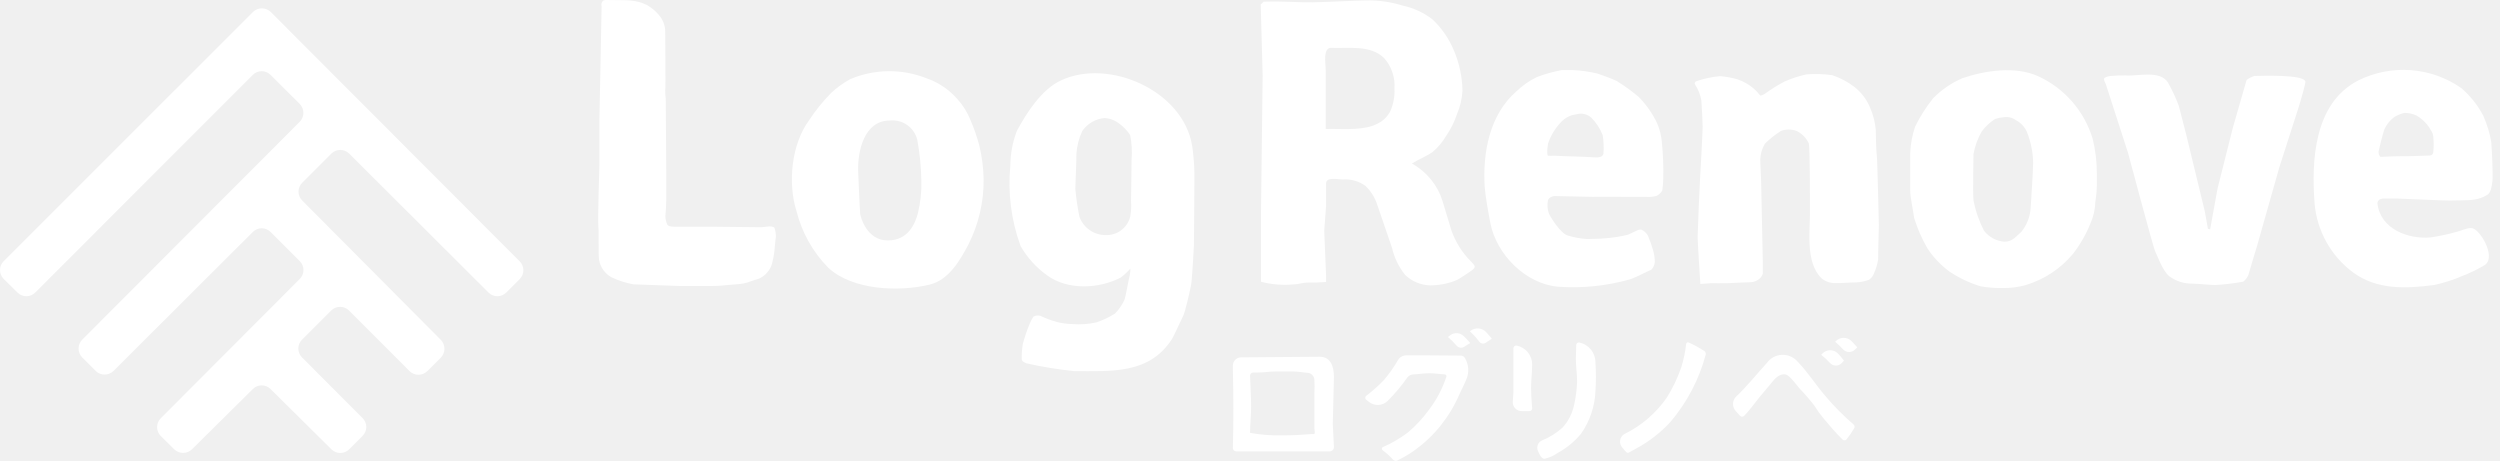
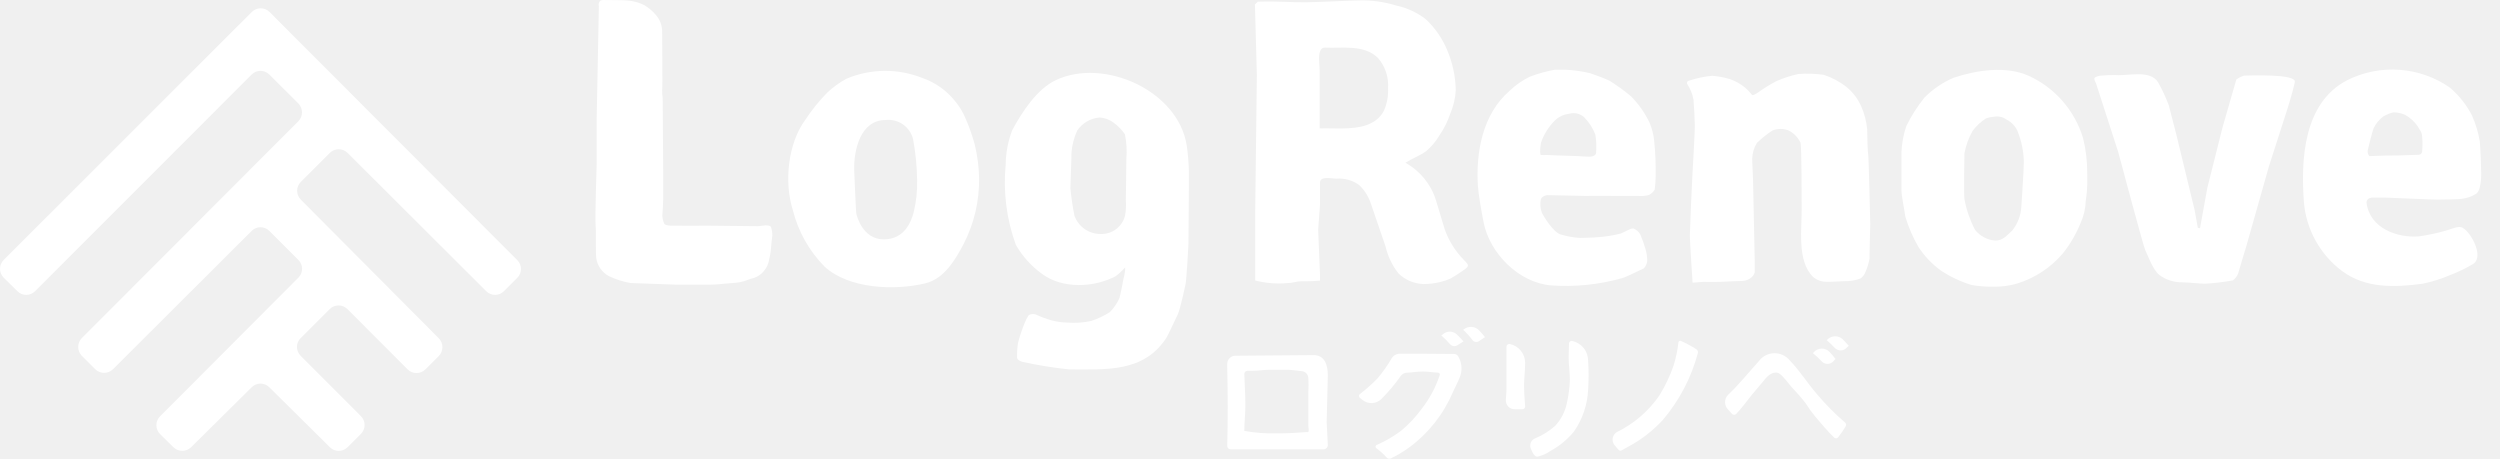
- <svg xmlns="http://www.w3.org/2000/svg" width="217" height="40" viewBox="0 0 217 40" fill="none">
-   <path d="M66.78 19.648C66.78 19.648 67.17 19.648 67.231 19.793C67.311 20.04 67.35 20.298 67.346 20.558C67.346 20.558 67.247 21.322 67.247 21.475C67.223 21.862 67.164 22.246 67.071 22.622C67.019 22.983 66.868 23.322 66.635 23.601C66.412 23.891 66.109 24.109 65.763 24.228C65.411 24.297 64.998 24.519 64.547 24.603C64.096 24.687 63.706 24.68 63.148 24.741C62.574 24.805 61.997 24.834 61.419 24.825C60.502 24.825 59.125 24.825 59.01 24.825C58.896 24.825 55.355 24.695 54.988 24.68C54.325 24.565 53.682 24.359 53.076 24.068C52.794 23.912 52.551 23.695 52.364 23.433C52.178 23.171 52.052 22.871 51.998 22.554C51.921 21.965 51.998 20.16 51.936 19.632C51.875 19.105 52.028 14.348 52.028 14.348V10.409L52.12 5.775L52.219 0.544C52.193 0.457 52.193 0.364 52.219 0.276C52.273 0.146 52.303 -0.014 52.655 0.001C53.007 0.016 54.491 0.001 54.728 0.047C55.214 0.083 55.688 0.211 56.127 0.422C56.532 0.648 56.892 0.946 57.19 1.301C57.552 1.71 57.748 2.239 57.741 2.785C57.741 3.549 57.787 7.694 57.741 7.855C57.736 8.09 57.751 8.326 57.787 8.559C57.787 8.788 57.833 15.235 57.833 15.235C57.833 15.235 57.833 17.101 57.833 17.315C57.833 17.529 57.787 18.539 57.756 18.76C57.759 19.011 57.814 19.258 57.917 19.487C57.978 19.617 58.154 19.663 58.498 19.678C58.842 19.693 61.725 19.678 61.725 19.678L66.107 19.724L66.78 19.648Z" fill="white" />
-   <path d="M85.379 15.541C85.359 14.548 85.231 13.561 84.996 12.597C84.794 11.85 84.539 11.119 84.232 10.409C83.97 9.754 83.595 9.151 83.123 8.627C82.399 7.786 81.465 7.153 80.415 6.792C78.286 5.948 75.91 5.976 73.8 6.869C73.195 7.198 72.635 7.604 72.133 8.077C71.423 8.8 70.785 9.592 70.229 10.44C68.7 12.497 68.363 15.893 69.135 18.325C69.603 20.184 70.558 21.884 71.904 23.25C74.014 25.192 78.022 25.353 80.698 24.703C82.335 24.305 83.314 22.638 84.04 21.253C84.943 19.486 85.403 17.525 85.379 15.541ZM79.972 15.655C80.003 16.623 79.9 17.591 79.666 18.531C79.46 19.296 78.901 20.871 77.058 20.871C75.215 20.871 74.695 18.806 74.665 18.577C74.634 18.348 74.504 15.304 74.489 14.891C74.427 13.147 75.001 10.463 77.227 10.463C77.761 10.403 78.299 10.54 78.74 10.848C79.18 11.157 79.493 11.615 79.62 12.138C79.836 13.298 79.953 14.475 79.972 15.655Z" fill="white" />
-   <path d="M103.671 14.883C103.671 14.401 103.572 13.223 103.48 12.665C102.715 7.878 96.246 5.018 92.085 6.983C90.426 7.748 89.11 9.782 88.262 11.365C87.896 12.325 87.705 13.343 87.696 14.371C87.467 16.735 87.77 19.121 88.583 21.353C89.158 22.353 89.94 23.218 90.877 23.892C92.674 25.215 95.412 25.077 97.293 24.083C97.59 23.855 97.864 23.599 98.112 23.318V23.555C98.084 23.814 98.035 24.069 97.966 24.32C97.905 24.626 97.714 25.674 97.615 25.995C97.412 26.449 97.129 26.863 96.781 27.218C96.276 27.538 95.734 27.795 95.167 27.983C94.478 28.137 93.769 28.186 93.064 28.129C92.623 28.119 92.184 28.06 91.757 27.953C91.26 27.817 90.776 27.637 90.311 27.417C90.21 27.386 90.103 27.376 89.998 27.387C89.893 27.399 89.791 27.433 89.699 27.486C89.559 27.703 89.441 27.934 89.347 28.174C89.124 28.72 88.935 29.28 88.782 29.849C88.706 30.296 88.675 30.75 88.69 31.203C88.736 31.325 88.736 31.394 89.103 31.539C90.463 31.844 91.839 32.069 93.225 32.212C96.475 32.212 99.756 32.503 101.737 29.413C101.867 29.207 102.501 27.823 102.7 27.417C102.899 27.012 103.312 25.123 103.388 24.733C103.465 24.343 103.633 21.445 103.633 21.292C103.633 21.139 103.687 15.365 103.671 14.883ZM98.219 13.881C98.219 14.707 98.173 17.361 98.173 17.46C98.208 17.91 98.185 18.362 98.104 18.806C97.987 19.275 97.713 19.689 97.327 19.98C96.942 20.271 96.468 20.421 95.986 20.405C95.484 20.41 94.994 20.259 94.583 19.972C94.172 19.686 93.86 19.278 93.691 18.806C93.532 18.015 93.414 17.216 93.34 16.413C93.34 16.007 93.447 13.759 93.431 13.354C93.478 12.671 93.65 12.002 93.936 11.38C94.153 11.061 94.439 10.793 94.772 10.598C95.106 10.402 95.478 10.283 95.863 10.249C96.319 10.268 96.757 10.428 97.117 10.707C97.502 10.982 97.834 11.324 98.096 11.717C98.239 12.429 98.28 13.158 98.219 13.881Z" fill="white" />
-   <path d="M144.249 12.344C144.202 11.78 144.065 11.228 143.844 10.708C143.441 9.858 142.898 9.083 142.238 8.413C141.636 7.905 140.997 7.442 140.326 7.029C139.997 6.869 139.194 6.563 138.667 6.387C137.954 6.215 137.227 6.113 136.495 6.081C136.495 6.081 135.898 6.081 135.577 6.081C134.831 6.218 134.099 6.423 133.39 6.693C132.743 7.008 132.149 7.424 131.631 7.924C129.275 9.966 128.694 13.277 128.87 16.183C128.916 16.948 129.191 18.477 129.367 19.38C129.902 22.095 132.426 24.634 135.225 24.886C137.316 25.038 139.417 24.826 141.435 24.259C141.833 24.16 143.102 23.494 143.27 23.441C143.439 23.387 143.622 22.989 143.637 22.775C143.639 22.424 143.59 22.073 143.492 21.735C143.368 21.301 143.218 20.874 143.041 20.458C142.912 20.222 142.707 20.036 142.46 19.93C142.332 19.914 142.203 19.941 142.093 20.007C142.093 20.007 141.626 20.221 141.328 20.366C140.663 20.533 139.985 20.641 139.301 20.688C138.881 20.733 138.032 20.733 137.772 20.749C137.199 20.712 136.631 20.609 136.082 20.443C135.455 20.267 134.552 18.806 134.445 18.531C134.314 18.166 134.285 17.772 134.361 17.392C134.437 17.101 134.843 17.032 134.889 17.017C134.935 17.002 138.162 17.101 138.223 17.086C138.284 17.07 140.265 17.086 140.938 17.086C141.611 17.086 142.337 17.086 142.873 17.086C143.181 17.114 143.492 17.086 143.79 17.002C143.997 16.896 144.169 16.734 144.287 16.535C144.339 16.173 144.367 15.807 144.372 15.441C144.394 14.408 144.353 13.373 144.249 12.344ZM139.179 13.338C139.133 13.614 138.789 13.69 138.376 13.659C137.221 13.575 136.082 13.583 134.912 13.514C134.731 13.527 134.549 13.527 134.369 13.514C134.284 13.514 134.269 13.032 134.369 12.466C134.616 11.724 135.035 11.051 135.592 10.501C135.84 10.262 136.141 10.086 136.472 9.989L137.053 9.874C137.247 9.852 137.443 9.871 137.629 9.93C137.815 9.989 137.986 10.088 138.131 10.218C138.563 10.654 138.899 11.175 139.118 11.748C139.199 12.274 139.219 12.807 139.179 13.338Z" fill="white" />
-   <path d="M147.591 24.649C147.591 24.649 147.354 21.017 147.354 20.565C147.354 20.114 147.545 15.671 147.576 15.304C147.606 14.937 147.79 11.404 147.79 11.006C147.79 10.608 147.721 9.255 147.675 8.712C147.593 8.232 147.413 7.774 147.147 7.366C147.126 7.34 147.111 7.308 147.105 7.275C147.098 7.242 147.101 7.207 147.111 7.175C147.122 7.143 147.141 7.114 147.166 7.091C147.191 7.068 147.221 7.052 147.254 7.044C147.918 6.82 148.606 6.673 149.304 6.609C149.822 6.652 150.334 6.746 150.834 6.892C151.324 7.061 151.78 7.317 152.18 7.649C152.394 7.832 152.589 8.037 152.761 8.26C152.837 8.36 153.082 8.199 153.181 8.146C153.729 7.748 154.304 7.39 154.902 7.075C155.512 6.805 156.147 6.598 156.799 6.456C157.543 6.397 158.292 6.42 159.032 6.524C159.742 6.758 160.407 7.113 160.997 7.572C161.562 8.027 162.008 8.613 162.297 9.278C162.582 9.914 162.758 10.594 162.817 11.289C162.817 11.885 162.863 13.3 162.909 13.522C162.955 13.744 163.085 19.556 163.085 19.556C163.085 19.556 163.008 22.454 163.024 22.531C162.955 22.936 162.837 23.332 162.672 23.709C162.59 23.934 162.443 24.131 162.251 24.274C161.893 24.416 161.513 24.496 161.127 24.512C160.622 24.512 159.598 24.596 159.276 24.573C158.852 24.577 158.44 24.431 158.114 24.16C156.63 22.73 157.158 19.823 157.105 17.965C157.105 17.445 157.105 12.811 157.005 12.444C156.783 11.974 156.408 11.594 155.942 11.365C155.503 11.204 155.02 11.204 154.581 11.365C154.083 11.685 153.62 12.054 153.197 12.467C152.946 12.883 152.807 13.357 152.791 13.843C152.791 14.333 152.853 15.021 152.868 15.793C152.883 16.566 153.013 22.806 153.013 22.806C153.013 22.806 153.013 23.663 153.013 23.739C152.964 23.905 152.871 24.056 152.745 24.175C152.533 24.364 152.264 24.477 151.981 24.496C151.56 24.496 150.451 24.565 149.985 24.58C149.518 24.596 148.708 24.58 148.532 24.58L147.591 24.649Z" fill="white" />
-   <path d="M182.006 15.09C182.011 14.059 181.888 13.031 181.639 12.031C181.278 10.842 180.669 9.744 179.852 8.809C179.034 7.874 178.027 7.124 176.897 6.609C174.924 5.721 172.309 6.119 170.343 6.784C169.392 7.193 168.53 7.783 167.804 8.52C167.189 9.285 166.66 10.117 166.229 10.998C165.986 11.72 165.844 12.471 165.808 13.231C165.808 13.652 165.808 16.13 165.808 16.612C165.808 17.093 166.068 18.286 166.145 18.906C166.426 19.826 166.811 20.711 167.292 21.544C167.812 22.336 168.47 23.027 169.234 23.586C170.065 24.137 170.972 24.565 171.926 24.856C172.547 24.961 173.177 25.01 173.807 25.001C174.513 25.015 175.217 24.923 175.895 24.726C177.46 24.24 178.854 23.317 179.91 22.064C180.543 21.259 181.057 20.368 181.44 19.418C181.709 18.821 181.857 18.176 181.876 17.522C181.944 17.009 182.044 16.543 182.006 15.09ZM176.262 18.003C176.226 18.774 175.944 19.514 175.459 20.114C175.023 20.481 174.695 20.994 173.968 20.978C173.629 20.951 173.299 20.855 172.999 20.694C172.699 20.533 172.435 20.312 172.224 20.045C171.786 19.206 171.474 18.307 171.299 17.376C171.23 16.719 171.299 13.66 171.299 13.369C171.425 12.687 171.662 12.031 172.003 11.427C172.323 10.989 172.722 10.616 173.18 10.325C173.428 10.242 173.685 10.191 173.945 10.172C174.129 10.146 174.316 10.156 174.496 10.201C174.675 10.247 174.844 10.329 174.993 10.44C175.405 10.655 175.734 11.003 175.926 11.427C176.273 12.285 176.46 13.2 176.476 14.126C176.461 15.159 176.301 17.315 176.262 18.003Z" fill="white" />
-   <path d="M182.671 6.762C182.837 6.666 183.022 6.608 183.214 6.593C183.636 6.554 184.06 6.539 184.483 6.547C185.546 6.639 187.481 6.05 188.185 7.174C188.546 7.818 188.858 8.488 189.118 9.178C189.171 9.4 189.768 11.702 189.768 11.702L191.374 18.332L191.649 19.862L191.84 19.908L192.483 16.367L193.806 11.105L195.006 6.937C195.212 6.786 195.442 6.669 195.687 6.593C196.085 6.593 200.275 6.41 200.107 7.159C200.107 7.274 199.725 8.689 199.495 9.392C199.266 10.096 197.843 14.531 197.843 14.531L195.893 21.414C195.893 21.414 195.205 23.67 195.174 23.823C195.083 24.073 194.921 24.291 194.708 24.45C193.909 24.597 193.102 24.694 192.291 24.741C191.871 24.741 190.938 24.634 190.28 24.619C189.568 24.627 188.873 24.405 188.299 23.984C187.688 23.502 187.19 22.011 187.06 21.797C186.93 21.582 184.713 13.27 184.713 13.27L182.77 7.259C182.77 7.259 182.541 6.884 182.671 6.762Z" fill="white" />
-   <path d="M206.837 17.231C207.128 17.231 207.755 17.231 208.007 17.231C208.26 17.231 212.244 17.422 212.596 17.407C212.948 17.392 214.271 17.407 214.714 17.331C215.126 17.278 215.522 17.14 215.877 16.925C216.229 16.719 216.282 16.16 216.343 15.717C216.404 15.273 216.297 12.933 216.244 12.352C216.11 11.562 215.879 10.791 215.556 10.058C215.077 9.141 214.428 8.323 213.644 7.649C212.347 6.743 210.83 6.204 209.253 6.089C207.675 5.973 206.096 6.285 204.681 6.991C200.857 8.972 200.628 13.92 200.903 17.644C201.003 18.822 201.353 19.966 201.927 20.999C202.502 22.033 203.289 22.933 204.237 23.64C206.31 25.169 208.826 25.062 211.258 24.741C212.087 24.568 212.897 24.312 213.674 23.976C214.336 23.724 214.976 23.417 215.586 23.058C216.695 22.5 215.494 20.244 214.722 19.854C214.431 19.709 214.057 19.854 213.453 20.061C212.634 20.307 211.798 20.491 210.952 20.611C209.071 20.772 206.639 19.915 206.363 17.682C206.356 17.407 206.547 17.262 206.837 17.231ZM206.478 13.063C206.532 12.788 206.853 11.534 206.967 11.212C207.163 10.792 207.46 10.427 207.832 10.149C208.104 9.991 208.397 9.872 208.703 9.798C209.065 9.796 209.423 9.874 209.751 10.027C210.18 10.274 210.549 10.613 210.829 11.021C211.021 11.388 211.151 11.411 211.212 11.878C211.253 12.315 211.253 12.756 211.212 13.193C211.211 13.234 211.202 13.275 211.185 13.313C211.168 13.35 211.144 13.384 211.115 13.413C211.085 13.441 211.05 13.463 211.011 13.478C210.973 13.493 210.932 13.5 210.891 13.499C210.699 13.499 208.971 13.575 208.558 13.56C208.145 13.545 206.707 13.614 206.639 13.614C206.57 13.614 206.402 13.338 206.478 13.063Z" fill="white" />
-   <path d="M126.943 7.863C126.905 8.572 126.742 9.268 126.461 9.92C126.238 10.588 125.921 11.222 125.521 11.801C125.214 12.325 124.821 12.793 124.358 13.185C123.8 13.583 123.127 13.828 122.553 14.195C123.829 14.899 124.783 16.069 125.215 17.46L125.979 19.992C126.332 20.997 126.904 21.912 127.654 22.668C127.983 23.043 128.205 23.142 127.738 23.479C127.272 23.816 126.584 24.244 126.492 24.29C126.199 24.42 125.894 24.523 125.582 24.596C125.111 24.71 124.629 24.769 124.144 24.771C123.326 24.75 122.546 24.422 121.957 23.854C121.408 23.166 121.021 22.364 120.825 21.506L119.548 17.782C119.351 17.16 119.001 16.597 118.531 16.145C117.964 15.728 117.267 15.527 116.565 15.579C116.068 15.579 115.036 15.304 115.105 16.007V17.858L114.944 20.03L115.105 23.976V24.473C114.558 24.524 114.009 24.542 113.46 24.527C113.078 24.527 112.696 24.687 112.267 24.687C111.323 24.773 110.371 24.695 109.453 24.458C109.453 24.458 109.453 23.915 109.453 23.877V18.592L109.598 6.563L109.43 0.391L109.683 0.146C111.74 0.093 112.52 0.223 113.927 0.2C115.334 0.177 117.751 0.039 118.561 0.039C119.639 0.012 120.714 0.162 121.743 0.483C122.683 0.682 123.566 1.089 124.328 1.676C125.124 2.421 125.755 3.325 126.178 4.33C126.66 5.446 126.92 6.647 126.943 7.863ZM115.196 4.322C114.898 4.697 115.074 5.698 115.074 6.111V11.189C115.196 11.205 115.319 11.205 115.441 11.189C116.795 11.189 118.5 11.335 119.632 10.7C120.082 10.468 120.448 10.102 120.68 9.652C120.951 9.034 121.074 8.361 121.039 7.687C121.073 7.208 121.012 6.728 120.858 6.274C120.704 5.819 120.462 5.4 120.144 5.041C118.936 3.863 117.024 4.222 115.556 4.154C115.486 4.146 115.416 4.158 115.353 4.187C115.289 4.217 115.235 4.264 115.196 4.322Z" fill="white" />
-   <path d="M21.95 33.765C22.153 33.563 22.428 33.45 22.715 33.45C23.001 33.45 23.276 33.563 23.479 33.765L28.771 39.004C28.975 39.205 29.25 39.319 29.536 39.319C29.823 39.319 30.098 39.205 30.301 39.004L31.479 37.826C31.68 37.622 31.794 37.347 31.794 37.061C31.794 36.775 31.68 36.5 31.479 36.296L26.209 31.02C26.008 30.816 25.895 30.541 25.895 30.255C25.895 29.968 26.008 29.693 26.209 29.49L28.756 26.943C28.962 26.745 29.236 26.634 29.521 26.634C29.806 26.634 30.08 26.745 30.286 26.943L35.555 32.22C35.76 32.418 36.034 32.529 36.32 32.529C36.605 32.529 36.879 32.418 37.084 32.22L38.27 31.035C38.468 30.829 38.579 30.555 38.579 30.27C38.579 29.985 38.468 29.711 38.27 29.505L26.225 17.399C26.023 17.196 25.91 16.921 25.91 16.634C25.91 16.348 26.023 16.073 26.225 15.87L28.771 13.323C28.977 13.125 29.251 13.014 29.536 13.014C29.822 13.014 30.096 13.125 30.301 13.323L42.407 25.398C42.61 25.6 42.885 25.713 43.172 25.713C43.458 25.713 43.733 25.6 43.937 25.398L45.114 24.221C45.316 24.017 45.429 23.742 45.429 23.456C45.429 23.17 45.316 22.895 45.114 22.691L23.495 1.033C23.289 0.835 23.015 0.725 22.73 0.725C22.445 0.725 22.17 0.835 21.965 1.033L0.315 22.676C0.113 22.879 0 23.154 0 23.441C0 23.727 0.113 24.002 0.315 24.206L1.523 25.398C1.727 25.6 2.002 25.713 2.288 25.713C2.575 25.713 2.849 25.6 3.053 25.398L21.95 6.494C22.153 6.292 22.428 6.179 22.715 6.179C23.001 6.179 23.276 6.292 23.479 6.494L26.026 9.033C26.224 9.238 26.335 9.512 26.335 9.798C26.335 10.083 26.224 10.357 26.026 10.562L7.129 29.49C6.931 29.695 6.82 29.969 6.82 30.255C6.82 30.54 6.931 30.814 7.129 31.02L8.314 32.205C8.52 32.403 8.794 32.514 9.079 32.514C9.364 32.514 9.639 32.403 9.844 32.205L21.95 20.129C22.153 19.928 22.428 19.814 22.715 19.814C23.001 19.814 23.276 19.928 23.479 20.129L26.026 22.676C26.228 22.879 26.341 23.154 26.341 23.441C26.341 23.727 26.228 24.002 26.026 24.206L13.95 36.312C13.749 36.515 13.636 36.79 13.636 37.076C13.636 37.363 13.749 37.638 13.95 37.841L15.128 39.004C15.334 39.202 15.608 39.312 15.893 39.312C16.178 39.312 16.453 39.202 16.658 39.004L21.95 33.765Z" fill="white" />
-   <path d="M126.805 30.866C126.881 30.867 126.954 30.89 127.018 30.93C127.081 30.971 127.132 31.028 127.165 31.096C127.319 31.36 127.412 31.654 127.437 31.959C127.462 32.263 127.419 32.569 127.31 32.855C127.096 33.39 126.897 33.742 126.683 34.208C125.865 36.132 124.545 37.799 122.859 39.034C122.36 39.394 121.831 39.709 121.276 39.975C121.216 40 121.149 40.007 121.084 39.993C121.02 39.979 120.962 39.946 120.917 39.898C120.647 39.598 120.347 39.326 120.022 39.088C119.998 39.073 119.978 39.053 119.965 39.029C119.951 39.005 119.944 38.978 119.944 38.95C119.944 38.922 119.951 38.895 119.965 38.871C119.978 38.847 119.998 38.827 120.022 38.812C120.8 38.476 121.534 38.047 122.209 37.535C122.888 36.964 123.494 36.312 124.014 35.593C124.683 34.725 125.2 33.75 125.543 32.709C125.552 32.685 125.555 32.659 125.551 32.633C125.547 32.608 125.538 32.584 125.523 32.563C125.508 32.542 125.488 32.525 125.465 32.513C125.442 32.501 125.416 32.495 125.39 32.495C125.146 32.495 124.526 32.396 124.083 32.396C123.509 32.396 123.081 32.495 122.706 32.495C122.597 32.496 122.49 32.521 122.393 32.571C122.296 32.62 122.212 32.691 122.148 32.778C121.645 33.497 121.079 34.17 120.458 34.79C120.243 35.006 119.956 35.134 119.652 35.15C119.348 35.165 119.049 35.067 118.814 34.874C118.745 34.813 118.668 34.759 118.584 34.698C118.559 34.678 118.538 34.652 118.524 34.623C118.51 34.594 118.502 34.562 118.502 34.53C118.502 34.497 118.51 34.465 118.524 34.436C118.538 34.407 118.559 34.381 118.584 34.361C119.127 33.946 119.638 33.491 120.114 33C120.582 32.451 120.999 31.859 121.36 31.233C121.436 31.113 121.541 31.014 121.665 30.946C121.79 30.878 121.929 30.843 122.071 30.843H123.792L126.805 30.866Z" fill="white" />
-   <path d="M132.992 31.631C132.992 32.396 132.862 33.214 132.908 34.01C132.908 34.484 132.969 34.966 132.992 35.447C132.992 35.51 132.967 35.571 132.923 35.615C132.878 35.66 132.818 35.684 132.755 35.684H132.074C131.878 35.685 131.689 35.609 131.547 35.474C131.404 35.339 131.319 35.154 131.31 34.958C131.31 34.583 131.378 34.193 131.363 33.811V32.863V31.585V30.239C131.363 30.204 131.37 30.169 131.385 30.136C131.399 30.104 131.421 30.075 131.448 30.051C131.475 30.028 131.506 30.011 131.541 30.001C131.575 29.991 131.611 29.989 131.646 29.995C132.025 30.071 132.365 30.275 132.611 30.573C132.856 30.871 132.991 31.245 132.992 31.631ZM136.816 29.956C136.815 29.923 136.822 29.89 136.836 29.859C136.85 29.828 136.87 29.801 136.896 29.779C136.921 29.757 136.951 29.741 136.984 29.732C137.016 29.723 137.05 29.721 137.083 29.727C137.479 29.81 137.834 30.026 138.089 30.339C138.343 30.652 138.483 31.044 138.483 31.448C138.54 32.296 138.54 33.147 138.483 33.994C138.422 35.3 137.992 36.562 137.244 37.635C136.682 38.318 135.994 38.887 135.217 39.309C134.871 39.556 134.478 39.73 134.063 39.822C133.772 39.822 133.611 39.401 133.512 39.179C133.469 39.097 133.443 39.008 133.436 38.915C133.428 38.823 133.44 38.73 133.469 38.642C133.498 38.555 133.545 38.474 133.606 38.404C133.667 38.335 133.742 38.279 133.826 38.239C134.488 37.972 135.099 37.592 135.63 37.115C136.127 36.569 136.47 35.901 136.625 35.18C136.778 34.507 136.868 33.82 136.892 33.13C136.892 32.48 136.785 31.8 136.785 31.134L136.816 29.956Z" fill="white" />
-   <path d="M148.058 30.775C147.485 32.925 146.44 34.921 144.999 36.617C144.123 37.573 143.088 38.37 141.94 38.973C141.772 39.072 141.611 39.164 141.443 39.248C141.397 39.283 141.341 39.302 141.283 39.302C141.145 39.302 140.923 38.95 140.824 38.858C140.746 38.775 140.687 38.676 140.653 38.567C140.618 38.459 140.608 38.344 140.623 38.231C140.639 38.118 140.679 38.01 140.742 37.915C140.804 37.82 140.887 37.739 140.984 37.681C142.475 36.955 143.752 35.856 144.693 34.491C145.201 33.673 145.616 32.801 145.932 31.891C146.14 31.223 146.284 30.537 146.361 29.842C146.364 29.819 146.373 29.797 146.387 29.777C146.401 29.758 146.419 29.743 146.439 29.732C146.46 29.72 146.483 29.714 146.506 29.713C146.53 29.713 146.553 29.717 146.575 29.727C147.032 29.933 147.474 30.171 147.898 30.438C147.957 30.47 148.005 30.52 148.033 30.58C148.062 30.641 148.071 30.709 148.058 30.775Z" fill="white" />
-   <path d="M150.689 35.707C150.605 35.624 150.539 35.524 150.493 35.414C150.448 35.305 150.424 35.188 150.424 35.069C150.424 34.95 150.448 34.833 150.493 34.723C150.539 34.614 150.605 34.514 150.689 34.43C151.653 33.52 152.471 32.488 153.358 31.509C153.51 31.297 153.709 31.123 153.939 31C154.169 30.877 154.425 30.808 154.685 30.799C154.946 30.791 155.205 30.841 155.443 30.949C155.681 31.056 155.891 31.216 156.058 31.417C156.929 32.319 157.587 33.375 158.405 34.331C159.163 35.232 159.991 36.071 160.883 36.839C160.93 36.877 160.962 36.929 160.975 36.988C160.987 37.046 160.979 37.107 160.952 37.16C160.752 37.502 160.527 37.83 160.279 38.139C160.257 38.165 160.229 38.186 160.198 38.2C160.167 38.214 160.134 38.222 160.099 38.222C160.065 38.222 160.032 38.214 160.001 38.2C159.97 38.186 159.942 38.165 159.92 38.139C159.346 37.573 158.818 36.954 158.298 36.334C157.995 35.969 157.716 35.583 157.465 35.18C157.079 34.68 156.665 34.203 156.226 33.75C155.331 32.633 155.163 32.488 154.842 32.488C154.391 32.488 154.023 32.901 153.748 33.252C153.473 33.604 153.098 34.017 152.785 34.4C152.272 35.034 151.775 35.723 151.393 36.097C151.346 36.143 151.282 36.169 151.217 36.169C151.151 36.169 151.088 36.143 151.041 36.097L150.689 35.707Z" fill="white" />
-   <path d="M115.785 32.732C115.785 31.784 115.495 30.966 114.546 30.966L107.725 31.019C107.536 31.019 107.355 31.094 107.222 31.228C107.089 31.361 107.014 31.542 107.014 31.731C107.014 31.838 107.014 31.945 107.014 32.052C107.067 34.346 107.075 36.64 107.014 38.889C107.014 38.927 107.021 38.965 107.036 39C107.05 39.035 107.072 39.067 107.099 39.094C107.126 39.121 107.158 39.143 107.193 39.157C107.228 39.172 107.266 39.179 107.304 39.179H115.411C115.51 39.179 115.605 39.14 115.676 39.069C115.746 38.999 115.785 38.904 115.785 38.805L115.686 36.809L115.785 32.732ZM114.072 37.673C114.03 37.684 113.985 37.684 113.942 37.673C113.078 37.742 112.206 37.795 111.335 37.787C110.386 37.815 109.438 37.743 108.505 37.573C108.505 36.809 108.604 36.044 108.597 35.279C108.597 34.384 108.528 33.497 108.505 32.602C108.505 32.531 108.533 32.463 108.583 32.413C108.634 32.363 108.702 32.335 108.773 32.335H109.109C109.874 32.335 110.05 32.243 110.799 32.243H112.275C112.543 32.243 113.178 32.327 113.438 32.358C113.521 32.356 113.604 32.37 113.682 32.4C113.759 32.43 113.831 32.475 113.891 32.533C113.951 32.59 114 32.659 114.034 32.735C114.067 32.812 114.086 32.894 114.088 32.977C114.111 33.374 114.111 33.773 114.088 34.17C114.088 34.591 114.088 35.004 114.088 35.417C114.088 35.83 114.088 36.181 114.088 36.572V37.145C114.08 37.267 114.179 37.596 114.072 37.673Z" fill="white" />
-   <path d="M159.537 30.691C159.721 30.885 159.895 31.089 160.057 31.302L159.865 31.509C159.801 31.58 159.722 31.636 159.635 31.675C159.547 31.713 159.453 31.733 159.357 31.733C159.261 31.733 159.166 31.713 159.079 31.675C158.991 31.636 158.913 31.58 158.848 31.509C158.613 31.251 158.358 31.013 158.083 30.798L158.168 30.706C158.254 30.611 158.359 30.534 158.476 30.481C158.593 30.429 158.72 30.401 158.849 30.399C158.977 30.398 159.105 30.423 159.223 30.473C159.341 30.523 159.448 30.597 159.537 30.691Z" fill="white" />
-   <path d="M160.692 29.589C160.883 29.788 161.074 29.987 161.212 30.148C161.141 30.207 161.075 30.271 161.013 30.339C160.947 30.407 160.868 30.462 160.781 30.5C160.693 30.537 160.599 30.556 160.504 30.556C160.409 30.556 160.315 30.537 160.228 30.5C160.14 30.462 160.061 30.407 159.996 30.339C159.774 30.101 159.539 29.876 159.292 29.666L159.346 29.612C159.522 29.432 159.762 29.328 160.014 29.324C160.266 29.319 160.509 29.415 160.692 29.589Z" fill="white" />
-   <path d="M127.05 29.176C127.249 29.366 127.438 29.565 127.616 29.773C127.524 29.834 127.325 29.941 127.104 30.094C127.003 30.163 126.881 30.193 126.76 30.179C126.64 30.165 126.528 30.108 126.446 30.018C126.212 29.742 125.957 29.486 125.681 29.253L125.911 29.077C126.082 28.958 126.29 28.903 126.498 28.921C126.706 28.939 126.902 29.029 127.05 29.176Z" fill="white" />
-   <path d="M129.007 28.84C129.206 29.054 129.382 29.261 129.489 29.398L128.962 29.75C128.873 29.81 128.764 29.833 128.658 29.815C128.553 29.796 128.459 29.737 128.396 29.651C128.154 29.328 127.882 29.028 127.585 28.756L127.661 28.702C127.862 28.553 128.112 28.484 128.361 28.51C128.61 28.535 128.841 28.653 129.007 28.84Z" fill="white" />
+ <svg xmlns="http://www.w3.org/2000/svg" width="109" height="20" viewBox="0 0 109 20" fill="none">
+   <path d="M33.39 9.824C33.39 9.824 33.585 9.824 33.616 9.896C33.656 10.02 33.675 10.149 33.673 10.279C33.673 10.279 33.623 10.661 33.623 10.738C33.611 10.931 33.582 11.123 33.535 11.311C33.51 11.491 33.434 11.661 33.318 11.801C33.206 11.946 33.054 12.055 32.882 12.114C32.706 12.149 32.499 12.259 32.274 12.302C32.048 12.344 31.853 12.34 31.574 12.37C31.287 12.403 30.998 12.417 30.71 12.412C30.251 12.412 29.562 12.412 29.505 12.412C29.448 12.412 27.677 12.348 27.494 12.34C27.163 12.283 26.841 12.18 26.538 12.034C26.397 11.956 26.276 11.848 26.182 11.717C26.089 11.586 26.026 11.435 25.999 11.277C25.96 10.982 25.999 10.08 25.968 9.816C25.938 9.552 26.014 7.174 26.014 7.174V5.205L26.06 2.887L26.11 0.272C26.096 0.228 26.096 0.182 26.11 0.138C26.136 0.073 26.152 -0.007 26.328 0.001C26.503 0.008 27.245 0.001 27.364 0.023C27.607 0.042 27.844 0.105 28.064 0.211C28.266 0.324 28.446 0.473 28.595 0.651C28.776 0.855 28.874 1.119 28.87 1.392C28.87 1.775 28.893 3.847 28.87 3.928C28.868 4.045 28.875 4.163 28.893 4.279C28.893 4.394 28.916 7.617 28.916 7.617C28.916 7.617 28.916 8.55 28.916 8.658C28.916 8.765 28.893 9.269 28.878 9.38C28.88 9.506 28.907 9.629 28.958 9.743C28.989 9.808 29.077 9.831 29.249 9.839C29.421 9.847 30.863 9.839 30.863 9.839L33.054 9.862L33.39 9.824Z" fill="white" />
+   <path d="M42.689 7.771C42.68 7.275 42.615 6.781 42.498 6.299C42.397 5.926 42.269 5.56 42.116 5.205C41.985 4.878 41.797 4.576 41.561 4.314C41.2 3.894 40.732 3.577 40.208 3.397C39.143 2.975 37.955 2.988 36.9 3.435C36.597 3.6 36.317 3.803 36.067 4.039C35.711 4.401 35.392 4.797 35.114 5.221C34.35 6.249 34.181 7.947 34.568 9.163C34.801 10.092 35.279 10.943 35.952 11.625C37.007 12.597 39.011 12.677 40.349 12.352C41.167 12.153 41.657 11.319 42.02 10.627C42.472 9.744 42.701 8.763 42.689 7.771V7.771ZM39.986 7.828C40.002 8.312 39.95 8.796 39.833 9.266C39.73 9.648 39.451 10.436 38.529 10.436C37.608 10.436 37.348 9.404 37.332 9.289C37.317 9.174 37.252 7.652 37.244 7.446C37.214 6.574 37.501 5.232 38.613 5.232C38.88 5.202 39.149 5.271 39.37 5.425C39.59 5.579 39.747 5.808 39.81 6.069C39.918 6.65 39.977 7.238 39.986 7.828V7.828Z" fill="white" />
+   <path d="M51.835 7.441C51.835 7.2 51.786 6.612 51.74 6.333C51.358 3.939 48.123 2.509 46.042 3.491C45.213 3.874 44.555 4.891 44.13 5.682C43.948 6.163 43.852 6.671 43.848 7.185C43.733 8.367 43.885 9.56 44.291 10.676C44.579 11.176 44.97 11.609 45.438 11.946C46.337 12.607 47.706 12.539 48.646 12.041C48.795 11.927 48.932 11.799 49.056 11.659V11.778C49.041 11.907 49.017 12.035 48.983 12.16C48.952 12.313 48.857 12.837 48.807 12.997C48.706 13.224 48.564 13.432 48.39 13.609C48.138 13.769 47.867 13.897 47.583 13.992C47.239 14.068 46.884 14.093 46.532 14.064C46.311 14.059 46.092 14.03 45.878 13.976C45.63 13.908 45.388 13.819 45.155 13.709C45.105 13.693 45.051 13.688 44.999 13.694C44.946 13.7 44.895 13.716 44.849 13.743C44.779 13.851 44.72 13.967 44.673 14.087C44.562 14.36 44.467 14.64 44.391 14.925C44.352 15.148 44.337 15.375 44.345 15.601C44.368 15.662 44.368 15.697 44.551 15.77C45.231 15.922 45.919 16.034 46.612 16.106C48.237 16.106 49.878 16.251 50.868 14.707C50.933 14.603 51.25 13.911 51.35 13.709C51.449 13.506 51.656 12.561 51.694 12.366C51.732 12.171 51.816 10.722 51.816 10.646C51.816 10.569 51.843 7.682 51.835 7.441ZM49.109 6.94C49.109 7.353 49.086 8.68 49.086 8.73C49.104 8.955 49.092 9.181 49.052 9.403C48.993 9.637 48.856 9.844 48.663 9.99C48.471 10.135 48.234 10.21 47.992 10.202C47.742 10.205 47.497 10.129 47.291 9.986C47.086 9.843 46.93 9.639 46.845 9.403C46.766 9.007 46.707 8.608 46.669 8.206C46.669 8.003 46.723 6.879 46.715 6.677C46.739 6.335 46.825 6.001 46.968 5.69C47.076 5.53 47.219 5.397 47.386 5.299C47.553 5.201 47.739 5.141 47.931 5.124C48.159 5.134 48.378 5.214 48.559 5.354C48.751 5.491 48.917 5.662 49.048 5.858C49.119 6.214 49.14 6.579 49.109 6.94V6.94Z" fill="white" />
+   <path d="M72.125 6.172C72.101 5.89 72.033 5.614 71.922 5.353C71.72 4.929 71.449 4.541 71.119 4.206C70.818 3.952 70.499 3.721 70.163 3.514C69.999 3.434 69.597 3.281 69.333 3.193C68.977 3.107 68.613 3.056 68.247 3.04C68.247 3.04 67.949 3.04 67.788 3.04C67.415 3.109 67.049 3.211 66.695 3.346C66.371 3.504 66.075 3.712 65.815 3.962C64.638 4.983 64.347 6.638 64.435 8.091C64.458 8.474 64.596 9.238 64.684 9.69C64.951 11.047 66.213 12.316 67.613 12.443C68.658 12.519 69.708 12.412 70.718 12.129C70.916 12.079 71.551 11.747 71.635 11.72C71.719 11.693 71.811 11.494 71.819 11.387C71.82 11.211 71.795 11.036 71.746 10.867C71.684 10.65 71.609 10.437 71.52 10.229C71.456 10.111 71.353 10.018 71.23 9.965C71.166 9.956 71.101 9.97 71.046 10.003C71.046 10.003 70.813 10.11 70.664 10.183C70.332 10.266 69.993 10.32 69.651 10.343C69.44 10.366 69.016 10.366 68.886 10.374C68.599 10.356 68.316 10.304 68.041 10.221C67.727 10.133 67.276 9.403 67.222 9.265C67.157 9.083 67.142 8.886 67.18 8.695C67.219 8.55 67.421 8.516 67.444 8.508C67.467 8.5 69.081 8.55 69.112 8.542C69.142 8.535 70.132 8.542 70.469 8.542C70.805 8.542 71.169 8.542 71.436 8.542C71.591 8.557 71.746 8.543 71.895 8.5C71.998 8.448 72.085 8.367 72.144 8.267C72.169 8.086 72.184 7.903 72.186 7.72C72.197 7.203 72.177 6.686 72.125 6.172V6.172ZM69.59 6.669C69.567 6.806 69.394 6.845 69.188 6.829C68.611 6.787 68.041 6.791 67.456 6.757C67.365 6.763 67.275 6.763 67.184 6.757C67.142 6.757 67.135 6.516 67.184 6.233C67.308 5.862 67.518 5.525 67.796 5.25C67.92 5.131 68.071 5.043 68.236 4.994L68.526 4.937C68.623 4.925 68.722 4.935 68.814 4.965C68.907 4.994 68.993 5.043 69.066 5.109C69.281 5.327 69.45 5.587 69.559 5.873C69.599 6.137 69.61 6.403 69.59 6.669V6.669Z" fill="white" />
+   <path d="M73.796 12.324C73.796 12.324 73.677 10.508 73.677 10.283C73.677 10.057 73.773 7.835 73.788 7.652C73.803 7.468 73.895 5.702 73.895 5.503C73.895 5.304 73.861 4.627 73.838 4.356C73.797 4.116 73.707 3.887 73.574 3.683C73.563 3.67 73.556 3.654 73.552 3.637C73.549 3.621 73.55 3.604 73.556 3.587C73.561 3.571 73.571 3.557 73.583 3.545C73.596 3.534 73.611 3.526 73.627 3.522C73.959 3.41 74.303 3.337 74.652 3.304C74.911 3.326 75.168 3.373 75.417 3.446C75.662 3.53 75.89 3.658 76.09 3.824C76.197 3.916 76.294 4.018 76.381 4.13C76.419 4.18 76.541 4.099 76.591 4.073C76.865 3.874 77.152 3.695 77.451 3.537C77.756 3.403 78.074 3.299 78.4 3.228C78.772 3.198 79.146 3.21 79.516 3.262C79.871 3.379 80.204 3.556 80.499 3.786C80.781 4.014 81.004 4.306 81.149 4.639C81.291 4.957 81.379 5.297 81.409 5.644C81.409 5.943 81.432 6.65 81.455 6.761C81.478 6.872 81.543 9.778 81.543 9.778C81.543 9.778 81.504 11.227 81.512 11.265C81.478 11.468 81.419 11.666 81.336 11.854C81.295 11.967 81.222 12.065 81.126 12.137C80.947 12.208 80.757 12.248 80.564 12.256C80.311 12.256 79.799 12.298 79.638 12.286C79.426 12.288 79.22 12.215 79.057 12.08C78.315 11.365 78.579 9.912 78.552 8.982C78.552 8.722 78.552 6.405 78.503 6.222C78.392 5.987 78.204 5.797 77.971 5.683C77.752 5.602 77.51 5.602 77.291 5.683C77.042 5.842 76.81 6.027 76.599 6.233C76.474 6.442 76.404 6.678 76.396 6.921C76.396 7.166 76.427 7.51 76.434 7.897C76.442 8.283 76.507 11.403 76.507 11.403C76.507 11.403 76.507 11.831 76.507 11.869C76.482 11.953 76.436 12.028 76.373 12.087C76.267 12.182 76.132 12.238 75.991 12.248C75.78 12.248 75.226 12.282 74.993 12.29C74.759 12.298 74.354 12.29 74.266 12.29L73.796 12.324Z" fill="white" />
+   <path d="M91.003 7.544C91.006 7.029 90.944 6.515 90.82 6.015C90.639 5.42 90.335 4.871 89.926 4.404C89.517 3.936 89.014 3.561 88.449 3.304C87.462 2.86 86.154 3.059 85.172 3.392C84.696 3.596 84.265 3.891 83.902 4.259C83.595 4.642 83.33 5.058 83.115 5.498C82.993 5.859 82.922 6.235 82.904 6.615C82.904 6.825 82.904 8.064 82.904 8.305C82.904 8.546 83.034 9.142 83.073 9.452C83.213 9.912 83.406 10.355 83.646 10.771C83.906 11.167 84.235 11.513 84.617 11.792C85.033 12.068 85.486 12.282 85.963 12.427C86.274 12.48 86.589 12.504 86.904 12.5C87.257 12.507 87.609 12.461 87.948 12.362C88.73 12.12 89.427 11.658 89.955 11.031C90.272 10.629 90.529 10.183 90.72 9.708C90.855 9.41 90.929 9.087 90.938 8.76C90.972 8.504 91.022 8.271 91.003 7.544ZM88.131 9.001C88.113 9.386 87.972 9.756 87.73 10.056C87.512 10.24 87.347 10.496 86.984 10.488C86.815 10.475 86.65 10.427 86.5 10.346C86.35 10.266 86.218 10.155 86.112 10.022C85.893 9.602 85.737 9.153 85.65 8.687C85.615 8.359 85.65 6.829 85.65 6.684C85.713 6.343 85.831 6.015 86.002 5.713C86.162 5.494 86.361 5.307 86.59 5.162C86.714 5.12 86.843 5.095 86.973 5.085C87.065 5.072 87.158 5.077 87.248 5.1C87.338 5.123 87.422 5.164 87.497 5.219C87.703 5.327 87.867 5.501 87.963 5.713C88.137 6.142 88.23 6.599 88.239 7.062C88.231 7.579 88.15 8.657 88.131 9.001Z" fill="white" />
+   <path d="M91.335 3.38C91.418 3.332 91.511 3.304 91.607 3.296C91.818 3.276 92.03 3.269 92.242 3.273C92.773 3.319 93.74 3.025 94.092 3.587C94.273 3.908 94.429 4.243 94.559 4.589C94.586 4.699 94.884 5.85 94.884 5.85L95.687 9.166L95.825 9.93L95.92 9.953L96.241 8.183L96.903 5.552L97.503 3.468C97.606 3.392 97.721 3.334 97.843 3.296C98.042 3.296 100.138 3.204 100.054 3.579C100.054 3.636 99.862 4.344 99.748 4.696C99.633 5.047 98.922 7.265 98.922 7.265L97.947 10.707C97.947 10.707 97.603 11.835 97.587 11.911C97.542 12.036 97.461 12.145 97.354 12.225C96.955 12.298 96.551 12.347 96.146 12.37C95.935 12.37 95.469 12.316 95.14 12.309C94.784 12.313 94.437 12.202 94.15 11.991C93.844 11.751 93.595 11.005 93.53 10.898C93.465 10.791 92.356 6.634 92.356 6.634L91.385 3.629C91.385 3.629 91.27 3.441 91.335 3.38Z" fill="white" />
+   <path d="M103.418 8.615C103.564 8.615 103.877 8.615 104.003 8.615C104.129 8.615 106.122 8.711 106.298 8.703C106.473 8.696 107.135 8.703 107.357 8.665C107.562 8.639 107.76 8.57 107.938 8.462C108.114 8.359 108.141 8.08 108.171 7.858C108.202 7.636 108.148 6.466 108.121 6.176C108.054 5.781 107.939 5.395 107.777 5.029C107.538 4.57 107.214 4.161 106.821 3.824C106.173 3.371 105.415 3.102 104.626 3.044C103.837 2.986 103.047 3.142 102.34 3.495C100.428 4.486 100.313 6.96 100.451 8.822C100.501 9.411 100.676 9.983 100.963 10.499C101.251 11.016 101.644 11.466 102.118 11.82C103.154 12.584 104.412 12.531 105.628 12.37C106.043 12.284 106.448 12.156 106.837 11.988C107.168 11.862 107.487 11.708 107.793 11.529C108.347 11.25 107.747 10.122 107.361 9.927C107.215 9.854 107.028 9.927 106.726 10.03C106.317 10.153 105.899 10.245 105.475 10.305C104.535 10.386 103.319 9.957 103.181 8.841C103.177 8.703 103.273 8.631 103.418 8.615ZM103.239 6.531C103.265 6.394 103.426 5.767 103.483 5.606C103.581 5.396 103.729 5.213 103.915 5.074C104.051 4.995 104.198 4.936 104.351 4.899C104.532 4.898 104.711 4.937 104.875 5.013C105.09 5.137 105.274 5.306 105.414 5.51C105.51 5.694 105.575 5.705 105.605 5.939C105.626 6.157 105.626 6.378 105.605 6.596C105.605 6.617 105.6 6.637 105.592 6.656C105.584 6.675 105.572 6.692 105.557 6.706C105.542 6.72 105.524 6.731 105.505 6.739C105.486 6.746 105.465 6.75 105.445 6.749C105.349 6.749 104.485 6.788 104.279 6.78C104.072 6.772 103.353 6.807 103.319 6.807C103.284 6.807 103.2 6.669 103.239 6.531Z" fill="white" />
+   <path d="M63.471 3.931C63.453 4.285 63.371 4.634 63.23 4.959C63.119 5.294 62.96 5.61 62.76 5.9C62.607 6.162 62.41 6.396 62.179 6.592C61.9 6.791 61.563 6.913 61.276 7.097C61.914 7.449 62.391 8.034 62.607 8.73L62.989 9.995C63.166 10.498 63.452 10.955 63.827 11.334C63.991 11.521 64.102 11.571 63.869 11.739C63.636 11.907 63.292 12.121 63.246 12.144C63.099 12.21 62.947 12.261 62.791 12.297C62.555 12.354 62.314 12.384 62.072 12.385C61.663 12.374 61.273 12.211 60.978 11.926C60.704 11.582 60.51 11.181 60.412 10.752L59.774 8.89C59.675 8.579 59.5 8.298 59.265 8.072C58.982 7.864 58.633 7.763 58.282 7.789C58.034 7.789 57.518 7.651 57.552 8.003V8.929L57.472 10.014L57.552 11.988V12.236C57.279 12.261 57.004 12.27 56.73 12.263C56.539 12.263 56.348 12.343 56.133 12.343C55.661 12.386 55.185 12.347 54.726 12.229C54.726 12.229 54.726 11.957 54.726 11.938V9.296L54.799 3.281L54.715 0.195L54.841 0.073C55.87 0.046 56.26 0.111 56.963 0.099C57.667 0.088 58.875 0.019 59.28 0.019C59.819 0.006 60.357 0.08 60.871 0.241C61.341 0.34 61.783 0.544 62.163 0.837C62.562 1.21 62.877 1.662 63.089 2.164C63.33 2.723 63.46 3.323 63.471 3.931ZM57.598 2.16C57.449 2.348 57.537 2.849 57.537 3.055V5.594C57.598 5.602 57.659 5.602 57.72 5.594C58.397 5.594 59.25 5.667 59.816 5.349C60.041 5.234 60.224 5.05 60.34 4.826C60.475 4.517 60.537 4.18 60.519 3.843C60.536 3.604 60.506 3.364 60.429 3.136C60.352 2.909 60.231 2.7 60.072 2.52C59.468 1.931 58.512 2.111 57.778 2.076C57.743 2.073 57.708 2.078 57.676 2.093C57.644 2.108 57.617 2.131 57.598 2.16V2.16Z" fill="white" />
+   <path d="M10.975 16.883C11.077 16.782 11.214 16.725 11.357 16.725C11.501 16.725 11.638 16.782 11.74 16.883L14.386 19.502C14.487 19.603 14.625 19.659 14.768 19.659C14.911 19.659 15.049 19.603 15.15 19.502L15.739 18.913C15.84 18.811 15.897 18.674 15.897 18.53C15.897 18.387 15.84 18.25 15.739 18.148L13.105 15.51C13.004 15.408 12.947 15.271 12.947 15.127C12.947 14.984 13.004 14.847 13.105 14.745L14.378 13.472C14.481 13.373 14.618 13.317 14.761 13.317C14.903 13.317 15.04 13.373 15.143 13.472L17.777 16.11C17.88 16.209 18.017 16.265 18.16 16.265C18.302 16.265 18.439 16.209 18.542 16.11L19.135 15.517C19.234 15.415 19.289 15.278 19.289 15.135C19.289 14.992 19.234 14.855 19.135 14.753L13.112 8.7C13.011 8.598 12.955 8.46 12.955 8.317C12.955 8.174 13.011 8.037 13.112 7.935L14.386 6.662C14.488 6.562 14.626 6.507 14.768 6.507C14.911 6.507 15.048 6.562 15.15 6.662L21.203 12.699C21.305 12.8 21.443 12.857 21.586 12.857C21.729 12.857 21.867 12.8 21.968 12.699L22.557 12.11C22.658 12.009 22.715 11.871 22.715 11.728C22.715 11.585 22.658 11.447 22.557 11.346L11.747 0.517C11.645 0.418 11.508 0.362 11.365 0.362C11.222 0.362 11.085 0.418 10.983 0.517L0.157 11.338C0.057 11.44 0 11.577 0 11.72C0 11.864 0.057 12.001 0.157 12.103L0.762 12.699C0.863 12.8 1.001 12.857 1.144 12.857C1.287 12.857 1.425 12.8 1.526 12.699L10.975 3.247C11.077 3.146 11.214 3.089 11.357 3.089C11.501 3.089 11.638 3.146 11.74 3.247L13.013 4.516C13.112 4.619 13.167 4.756 13.167 4.899C13.167 5.041 13.112 5.179 13.013 5.281L3.564 14.745C3.465 14.848 3.41 14.985 3.41 15.127C3.41 15.27 3.465 15.407 3.564 15.51L4.157 16.102C4.26 16.201 4.397 16.257 4.54 16.257C4.682 16.257 4.819 16.201 4.922 16.102L10.975 10.065C11.077 9.964 11.214 9.907 11.357 9.907C11.501 9.907 11.638 9.964 11.74 10.065L13.013 11.338C13.114 11.44 13.171 11.577 13.171 11.72C13.171 11.864 13.114 12.001 13.013 12.103L6.975 18.156C6.874 18.258 6.818 18.395 6.818 18.538C6.818 18.681 6.874 18.819 6.975 18.921L7.564 19.502C7.667 19.601 7.804 19.656 7.947 19.656C8.089 19.656 8.226 19.601 8.329 19.502L10.975 16.883Z" fill="white" />
+   <path d="M63.403 15.433C63.441 15.434 63.477 15.445 63.509 15.465C63.541 15.485 63.566 15.514 63.583 15.548C63.66 15.68 63.706 15.827 63.719 15.979C63.731 16.132 63.71 16.285 63.655 16.427C63.548 16.695 63.449 16.871 63.342 17.104C62.933 18.066 62.273 18.899 61.43 19.517C61.18 19.697 60.916 19.854 60.638 19.988C60.608 20 60.575 20.003 60.542 19.997C60.51 19.99 60.481 19.973 60.459 19.949C60.324 19.799 60.174 19.663 60.011 19.544C59.999 19.537 59.989 19.527 59.983 19.515C59.976 19.503 59.972 19.489 59.972 19.475C59.972 19.461 59.976 19.448 59.983 19.436C59.989 19.424 59.999 19.413 60.011 19.406C60.4 19.238 60.767 19.024 61.105 18.768C61.444 18.482 61.747 18.156 62.007 17.796C62.342 17.363 62.6 16.875 62.772 16.355C62.776 16.343 62.778 16.33 62.776 16.317C62.774 16.304 62.769 16.292 62.762 16.281C62.754 16.271 62.744 16.262 62.733 16.256C62.721 16.251 62.708 16.248 62.696 16.248C62.573 16.248 62.263 16.198 62.042 16.198C61.755 16.198 61.541 16.248 61.353 16.248C61.299 16.248 61.245 16.261 61.197 16.285C61.148 16.31 61.106 16.346 61.074 16.389C60.823 16.749 60.54 17.085 60.229 17.395C60.122 17.503 59.978 17.567 59.826 17.575C59.674 17.583 59.525 17.534 59.407 17.437C59.373 17.406 59.334 17.38 59.292 17.349C59.28 17.339 59.269 17.326 59.262 17.312C59.255 17.297 59.252 17.281 59.252 17.265C59.252 17.249 59.255 17.233 59.262 17.218C59.269 17.204 59.28 17.191 59.292 17.181C59.564 16.973 59.819 16.746 60.057 16.5C60.291 16.225 60.5 15.93 60.68 15.617C60.718 15.557 60.771 15.507 60.833 15.473C60.895 15.439 60.965 15.421 61.036 15.422H61.896L63.403 15.433Z" fill="white" />
+   <path d="M66.496 15.816C66.496 16.198 66.431 16.608 66.454 17.005C66.454 17.242 66.484 17.483 66.496 17.724C66.496 17.756 66.484 17.786 66.461 17.808C66.439 17.83 66.409 17.843 66.377 17.843H66.037C65.939 17.843 65.844 17.805 65.773 17.738C65.702 17.67 65.66 17.577 65.655 17.479C65.655 17.292 65.689 17.097 65.681 16.906V16.432V15.793V15.12C65.681 15.102 65.685 15.085 65.692 15.068C65.7 15.052 65.71 15.038 65.724 15.026C65.737 15.014 65.753 15.006 65.77 15.001C65.787 14.996 65.805 14.995 65.823 14.998C66.012 15.036 66.183 15.138 66.305 15.287C66.428 15.436 66.495 15.623 66.496 15.816ZM68.408 14.979C68.408 14.962 68.411 14.945 68.418 14.93C68.425 14.915 68.435 14.901 68.448 14.89C68.461 14.879 68.476 14.871 68.492 14.867C68.508 14.862 68.525 14.861 68.542 14.864C68.739 14.905 68.917 15.013 69.044 15.17C69.172 15.327 69.241 15.522 69.242 15.724C69.27 16.148 69.27 16.574 69.242 16.998C69.211 17.651 68.996 18.282 68.622 18.818C68.341 19.159 67.997 19.444 67.609 19.655C67.435 19.778 67.239 19.865 67.031 19.911C66.886 19.911 66.806 19.701 66.756 19.59C66.735 19.549 66.722 19.504 66.718 19.458C66.714 19.412 66.72 19.366 66.734 19.322C66.749 19.278 66.772 19.237 66.803 19.203C66.834 19.168 66.871 19.14 66.913 19.12C67.244 18.986 67.549 18.796 67.815 18.558C68.063 18.285 68.235 17.951 68.312 17.59C68.389 17.254 68.434 16.91 68.446 16.566C68.446 16.241 68.393 15.9 68.393 15.568L68.408 14.979Z" fill="white" />
+   <path d="M74.029 15.387C73.743 16.462 73.22 17.46 72.5 18.308C72.061 18.786 71.544 19.185 70.97 19.486C70.886 19.536 70.806 19.582 70.722 19.624C70.698 19.641 70.67 19.651 70.641 19.651C70.573 19.651 70.462 19.475 70.412 19.429C70.373 19.387 70.344 19.338 70.326 19.283C70.309 19.229 70.304 19.172 70.312 19.115C70.319 19.059 70.34 19.005 70.371 18.957C70.402 18.91 70.444 18.869 70.492 18.84C71.237 18.477 71.876 17.928 72.347 17.245C72.6 16.836 72.808 16.4 72.966 15.945C73.07 15.611 73.142 15.268 73.18 14.921C73.182 14.909 73.187 14.898 73.194 14.889C73.2 14.879 73.209 14.871 73.22 14.866C73.23 14.86 73.242 14.857 73.253 14.857C73.265 14.856 73.277 14.858 73.287 14.863C73.516 14.966 73.737 15.085 73.949 15.219C73.978 15.235 74.002 15.259 74.017 15.29C74.031 15.32 74.035 15.354 74.029 15.387Z" fill="white" />
+   <path d="M75.344 17.854C75.302 17.812 75.269 17.762 75.246 17.707C75.224 17.653 75.212 17.594 75.212 17.535C75.212 17.475 75.224 17.417 75.246 17.362C75.269 17.307 75.302 17.257 75.344 17.215C75.826 16.76 76.235 16.244 76.679 15.755C76.755 15.649 76.854 15.562 76.969 15.5C77.084 15.439 77.212 15.404 77.342 15.4C77.473 15.396 77.603 15.421 77.721 15.475C77.84 15.528 77.945 15.608 78.029 15.709C78.465 16.16 78.793 16.688 79.203 17.166C79.581 17.616 79.995 18.036 80.441 18.42C80.465 18.439 80.481 18.465 80.487 18.494C80.493 18.523 80.489 18.554 80.476 18.581C80.376 18.752 80.263 18.915 80.139 19.07C80.128 19.083 80.114 19.093 80.099 19.1C80.083 19.108 80.067 19.111 80.049 19.111C80.032 19.111 80.016 19.108 80 19.1C79.984 19.093 79.971 19.083 79.96 19.07C79.673 18.787 79.409 18.477 79.149 18.168C78.997 17.985 78.858 17.792 78.732 17.59C78.539 17.34 78.332 17.102 78.113 16.875C77.665 16.317 77.581 16.244 77.421 16.244C77.195 16.244 77.011 16.451 76.874 16.627C76.736 16.802 76.549 17.009 76.392 17.2C76.136 17.517 75.887 17.862 75.696 18.049C75.672 18.072 75.641 18.085 75.608 18.085C75.575 18.085 75.544 18.072 75.52 18.049L75.344 17.854Z" fill="white" />
+   <path d="M57.893 16.367C57.893 15.893 57.747 15.483 57.273 15.483L53.862 15.51C53.768 15.51 53.678 15.548 53.611 15.614C53.544 15.681 53.507 15.771 53.507 15.866C53.507 15.919 53.507 15.973 53.507 16.026C53.534 17.174 53.537 18.321 53.507 19.445C53.507 19.464 53.511 19.483 53.518 19.5C53.525 19.518 53.536 19.534 53.549 19.548C53.563 19.561 53.579 19.572 53.596 19.579C53.614 19.586 53.633 19.59 53.652 19.59H57.705C57.755 19.59 57.803 19.57 57.838 19.535C57.873 19.5 57.893 19.453 57.893 19.403L57.843 18.405L57.893 16.367ZM57.036 18.837C57.015 18.843 56.992 18.843 56.971 18.837C56.539 18.871 56.103 18.898 55.667 18.894C55.193 18.908 54.719 18.872 54.252 18.787C54.252 18.405 54.302 18.022 54.298 17.64C54.298 17.193 54.264 16.749 54.252 16.302C54.252 16.266 54.267 16.232 54.292 16.207C54.317 16.182 54.351 16.168 54.386 16.168H54.554C54.937 16.168 55.025 16.122 55.4 16.122H56.138C56.271 16.122 56.589 16.164 56.719 16.179C56.761 16.178 56.802 16.186 56.841 16.201C56.88 16.215 56.915 16.238 56.946 16.267C56.976 16.296 57 16.33 57.017 16.368C57.034 16.406 57.043 16.447 57.044 16.489C57.055 16.688 57.055 16.887 57.044 17.086C57.044 17.296 57.044 17.502 57.044 17.709C57.044 17.915 57.044 18.091 57.044 18.286V18.573C57.04 18.634 57.09 18.799 57.036 18.837Z" fill="white" />
+   <path d="M79.769 15.345C79.861 15.442 79.948 15.544 80.028 15.651L79.933 15.754C79.901 15.789 79.861 15.818 79.818 15.837C79.774 15.856 79.727 15.866 79.679 15.866C79.631 15.866 79.584 15.856 79.54 15.837C79.496 15.818 79.457 15.789 79.424 15.754C79.307 15.625 79.179 15.506 79.042 15.398L79.084 15.353C79.127 15.305 79.18 15.267 79.238 15.24C79.297 15.214 79.36 15.2 79.425 15.199C79.489 15.198 79.553 15.211 79.612 15.236C79.671 15.261 79.724 15.298 79.769 15.345V15.345Z" fill="white" />
+   <path d="M80.346 14.795C80.441 14.894 80.537 14.994 80.606 15.074C80.571 15.104 80.537 15.136 80.506 15.17C80.474 15.204 80.434 15.231 80.39 15.25C80.347 15.269 80.3 15.278 80.252 15.278C80.204 15.278 80.157 15.269 80.114 15.25C80.07 15.231 80.031 15.204 79.998 15.17C79.887 15.051 79.77 14.938 79.646 14.833L79.673 14.806C79.761 14.716 79.881 14.664 80.007 14.662C80.133 14.66 80.255 14.708 80.346 14.795V14.795Z" fill="white" />
+   <path d="M63.525 14.588C63.625 14.683 63.719 14.783 63.808 14.887C63.762 14.917 63.663 14.971 63.552 15.047C63.502 15.082 63.441 15.097 63.38 15.09C63.32 15.083 63.264 15.054 63.223 15.009C63.106 14.871 62.978 14.743 62.841 14.627L62.956 14.539C63.041 14.479 63.145 14.452 63.249 14.461C63.353 14.47 63.451 14.515 63.525 14.588V14.588Z" fill="white" />
+   <path d="M64.504 14.42C64.604 14.527 64.692 14.63 64.745 14.699L64.481 14.875C64.437 14.905 64.382 14.916 64.33 14.907C64.277 14.898 64.23 14.868 64.198 14.825C64.077 14.664 63.942 14.514 63.793 14.378L63.831 14.351C63.932 14.276 64.056 14.242 64.181 14.255C64.306 14.267 64.421 14.326 64.504 14.42V14.42Z" fill="white" />
</svg>
